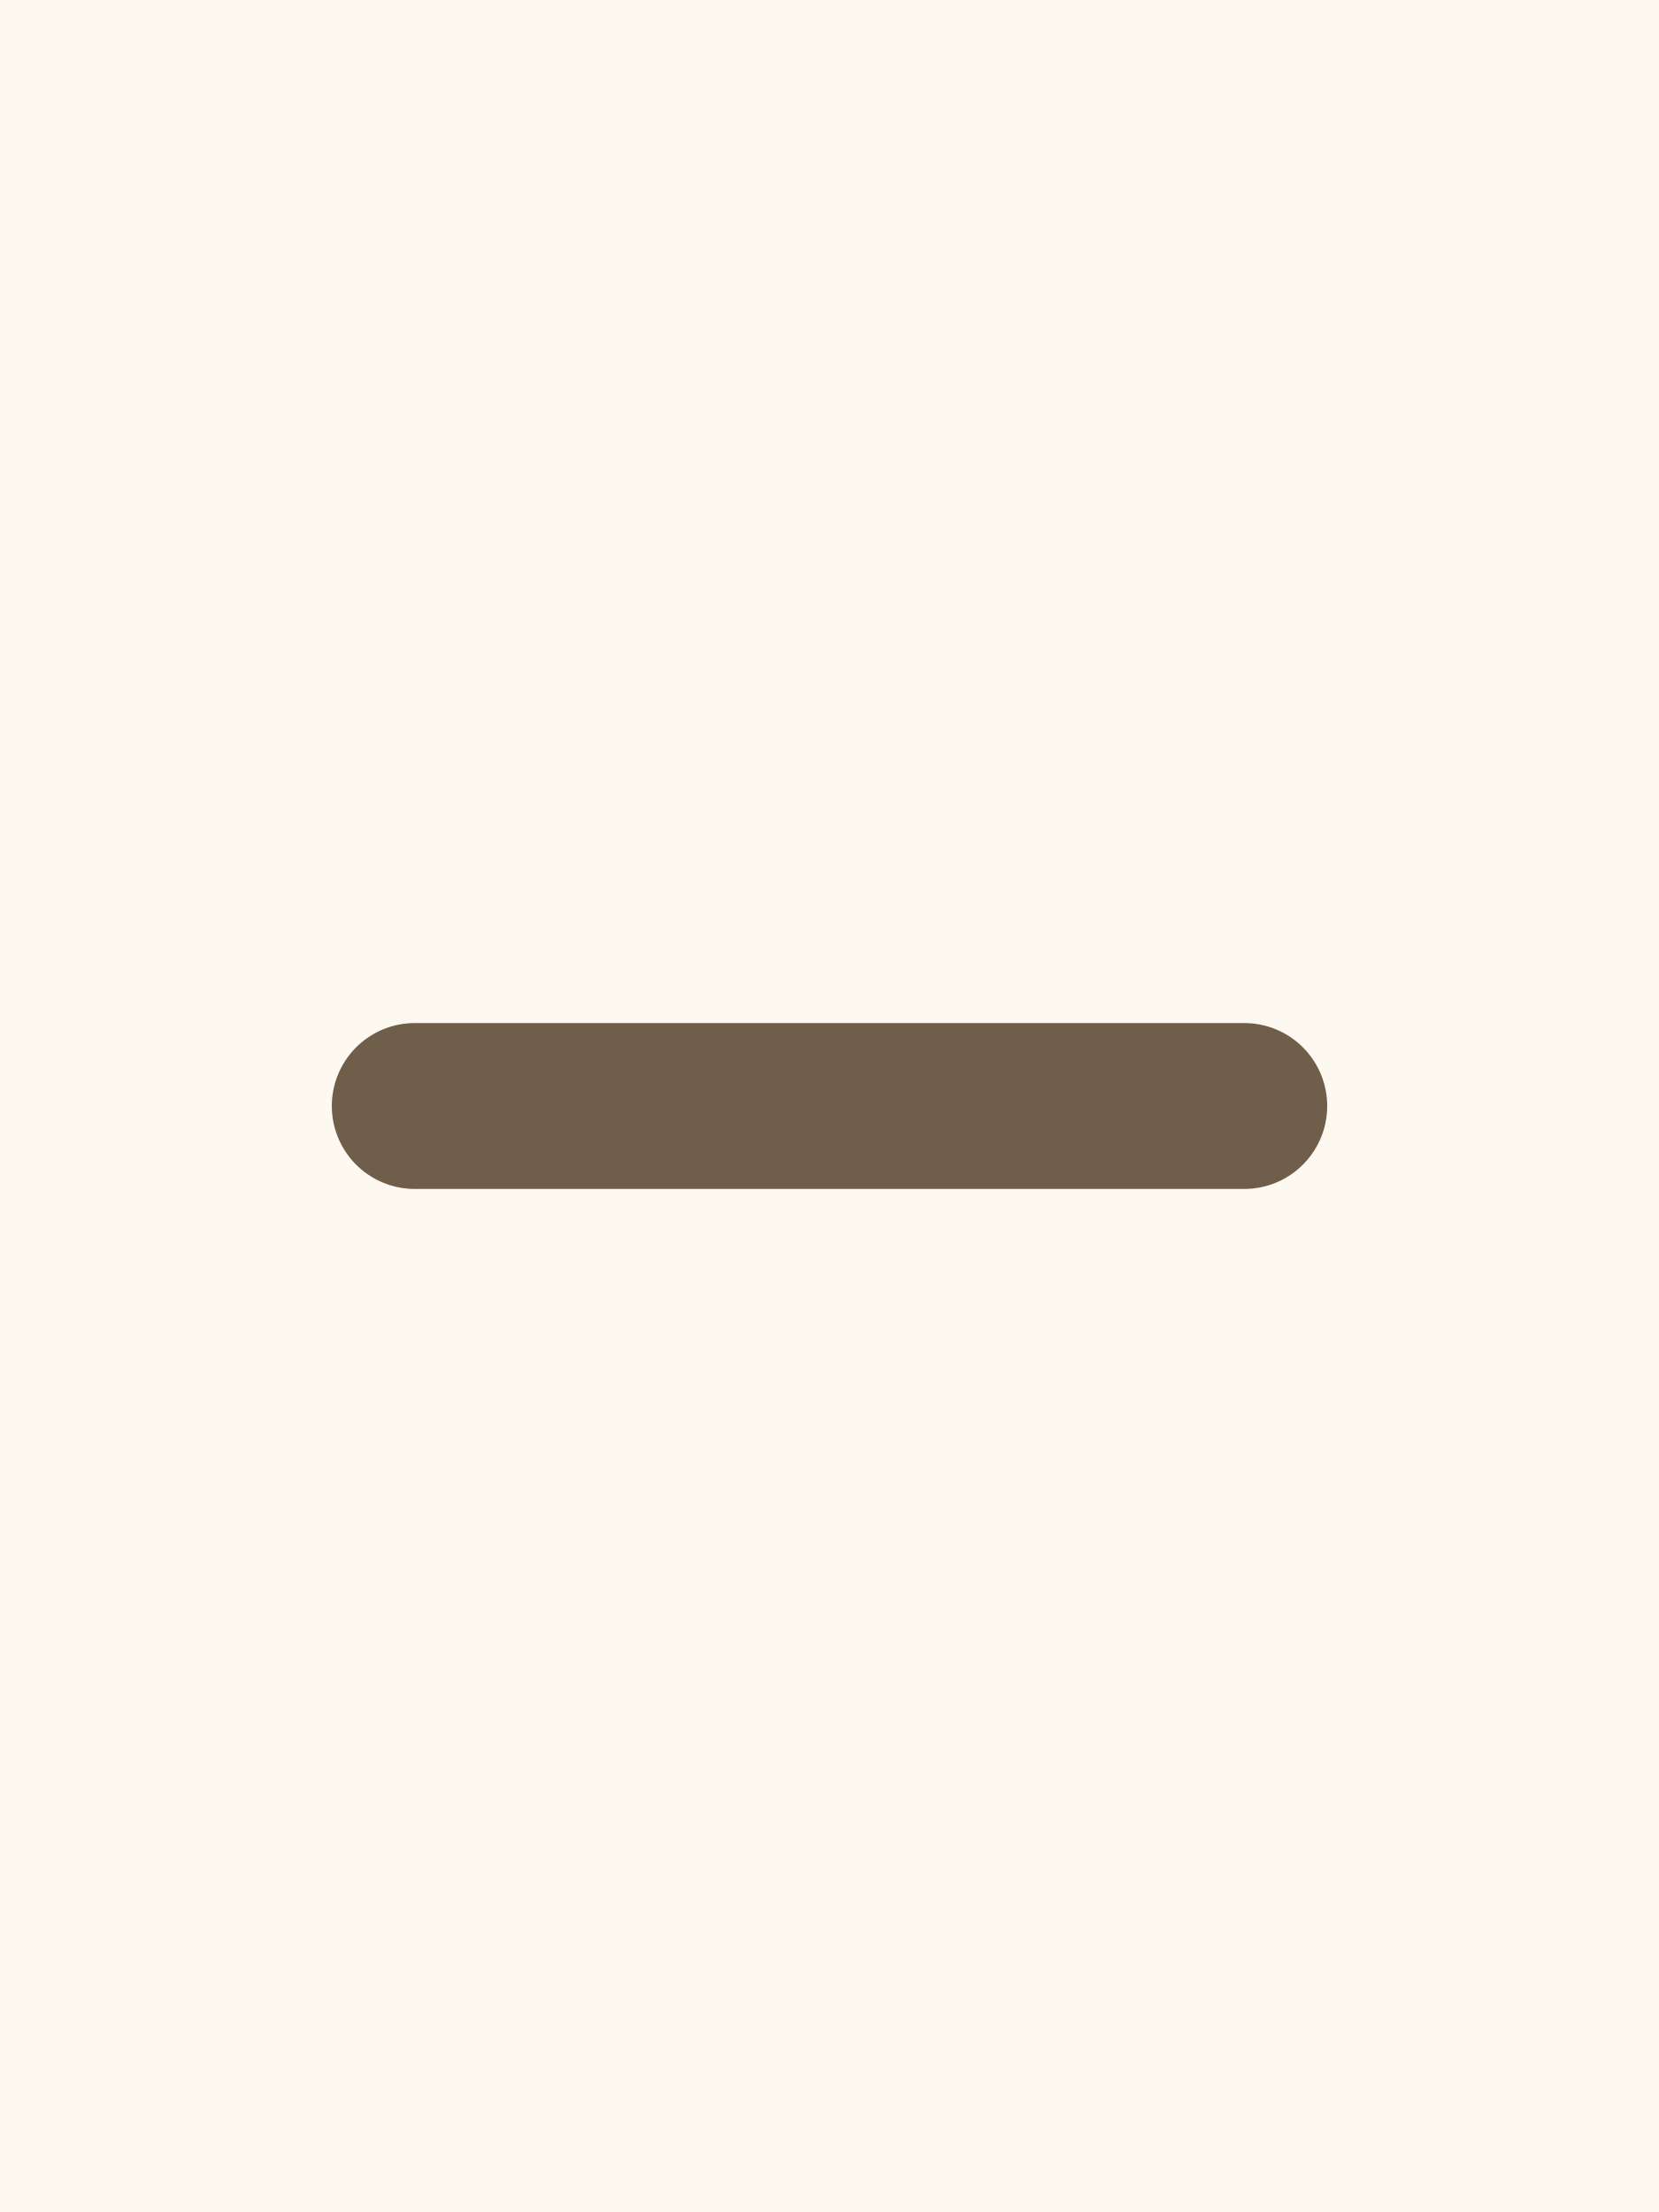
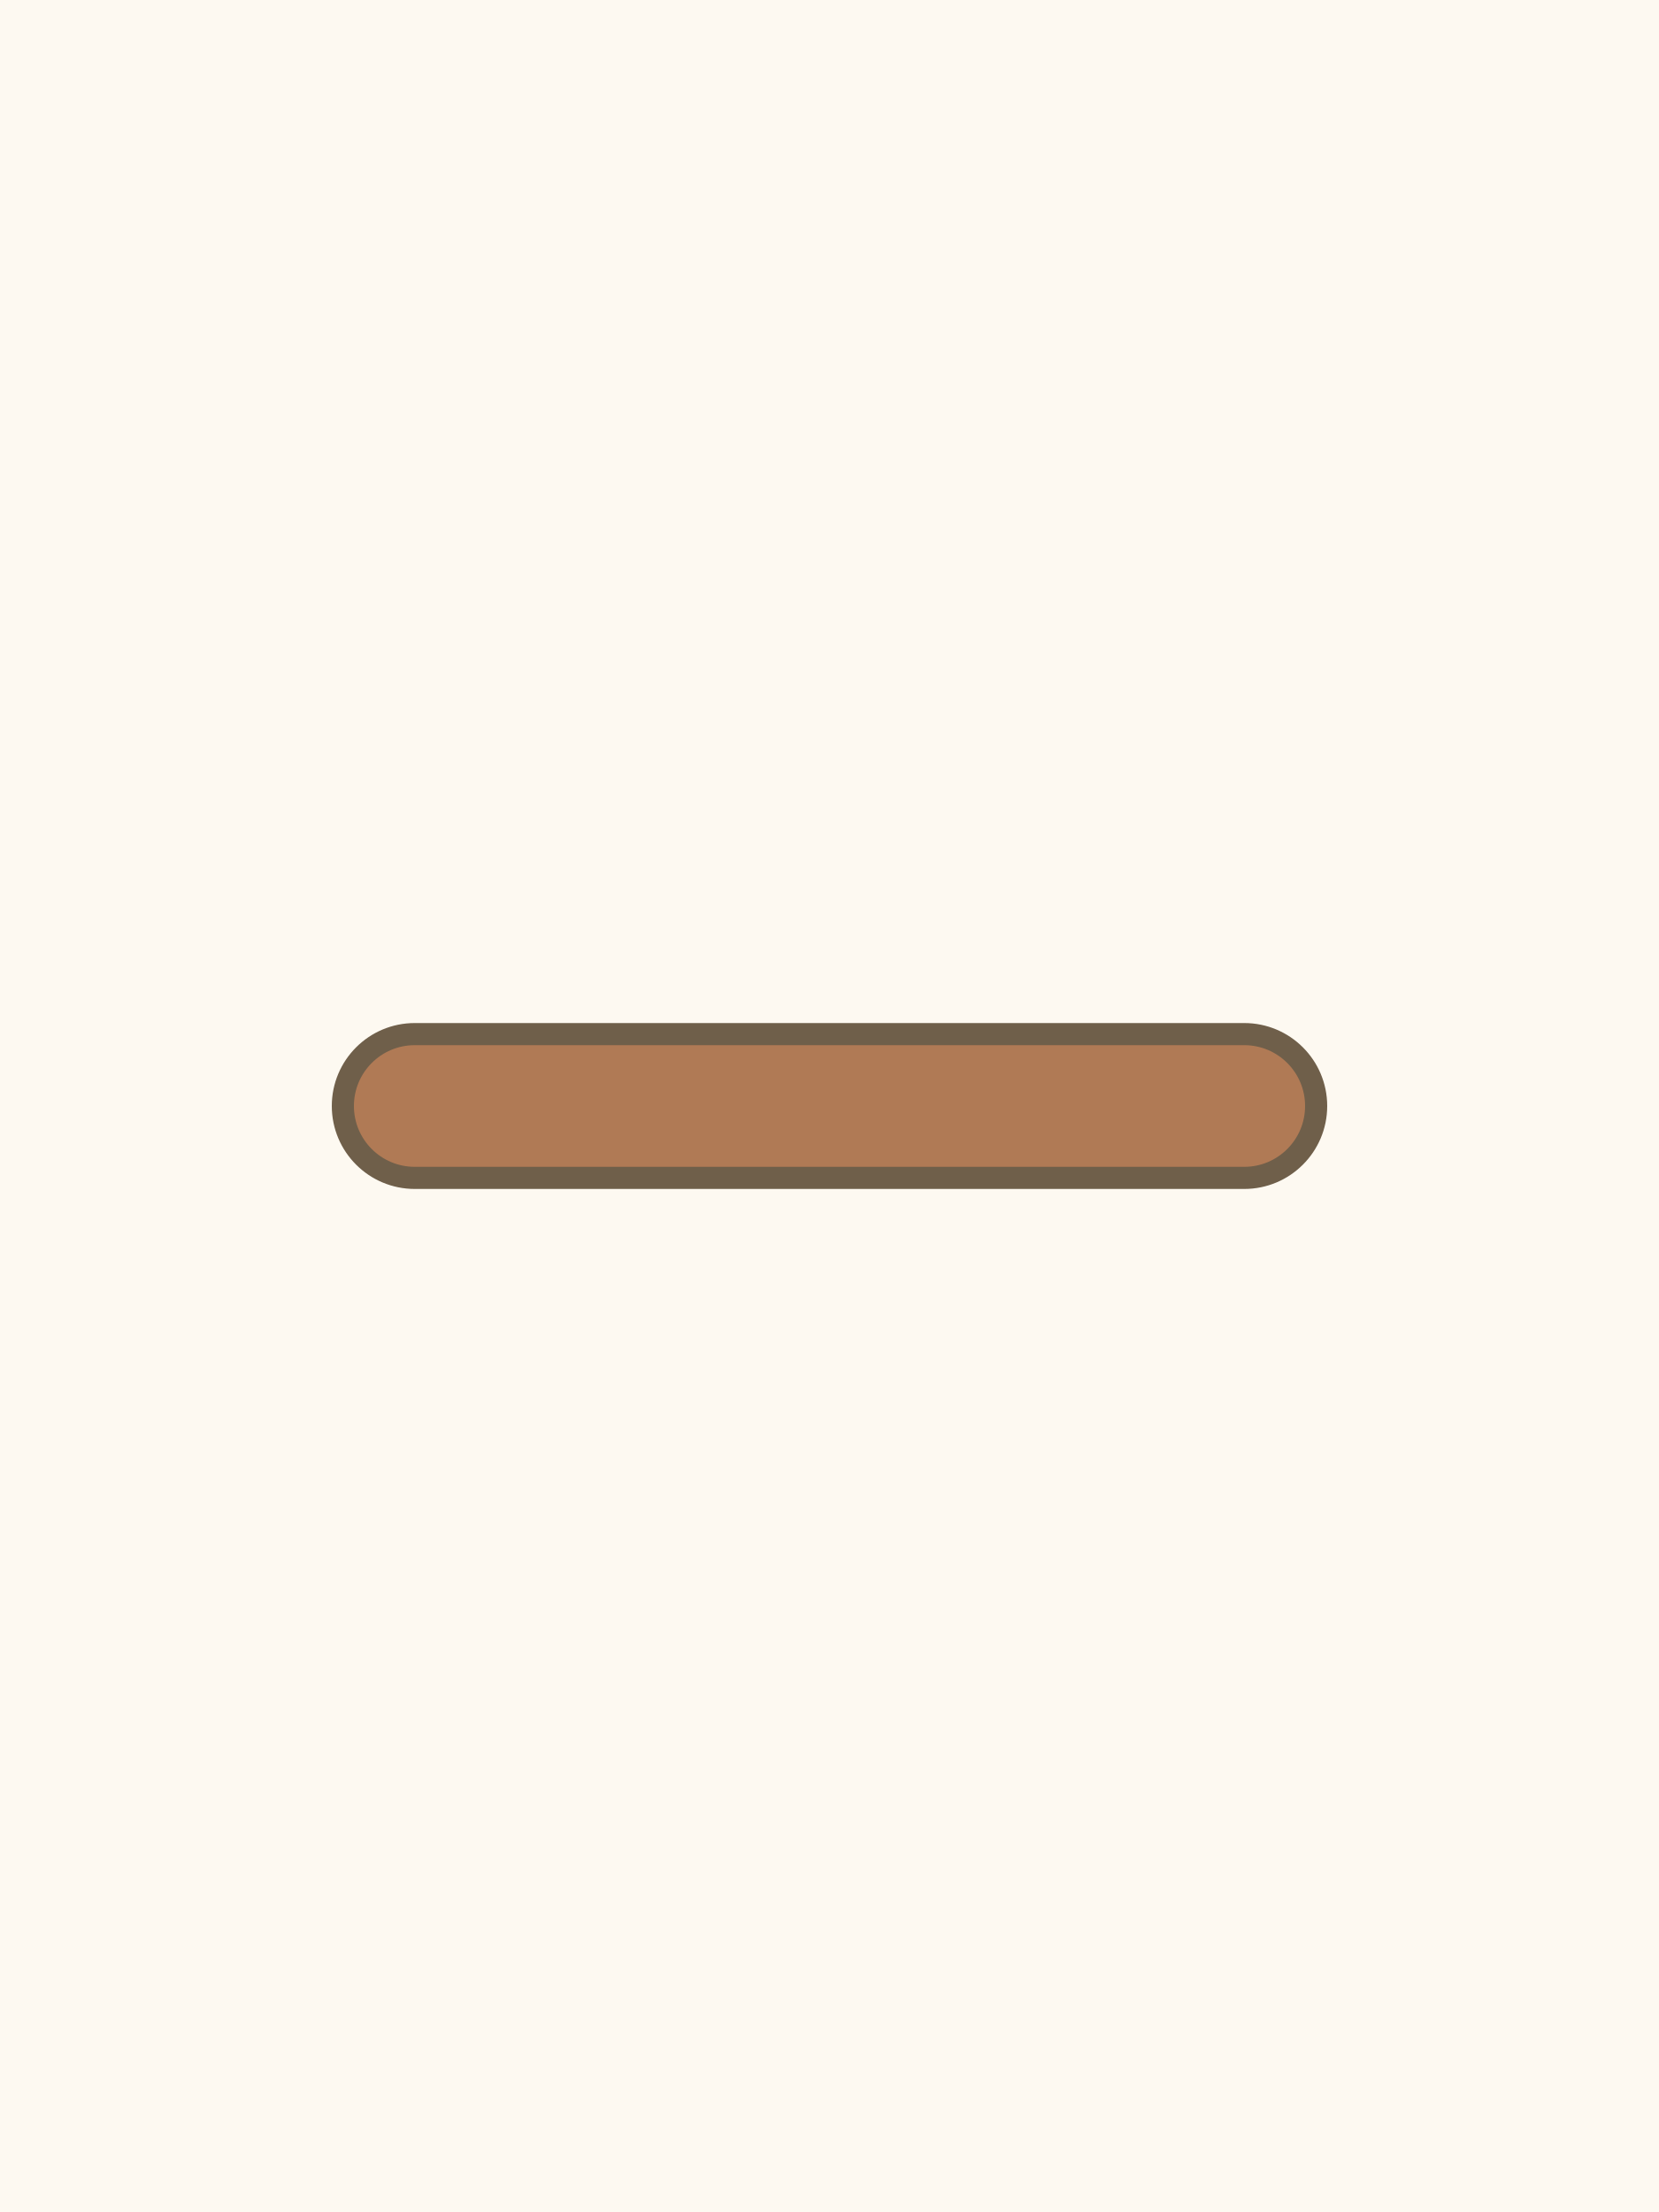
<svg xmlns="http://www.w3.org/2000/svg" viewBox="0 0 300 400">
  <rect width="300" height="400" fill="#fdf9f1" />
-   <line x1="75" y1="200" x2="225" y2="200" stroke="#6f5f4a" stroke-width="30" stroke-linecap="round" />
+   <rect x="62" y="187" width="176" height="26" rx="13" fill="#b07a55" stroke="#6f5f4a" stroke-width="4" />
</svg>
